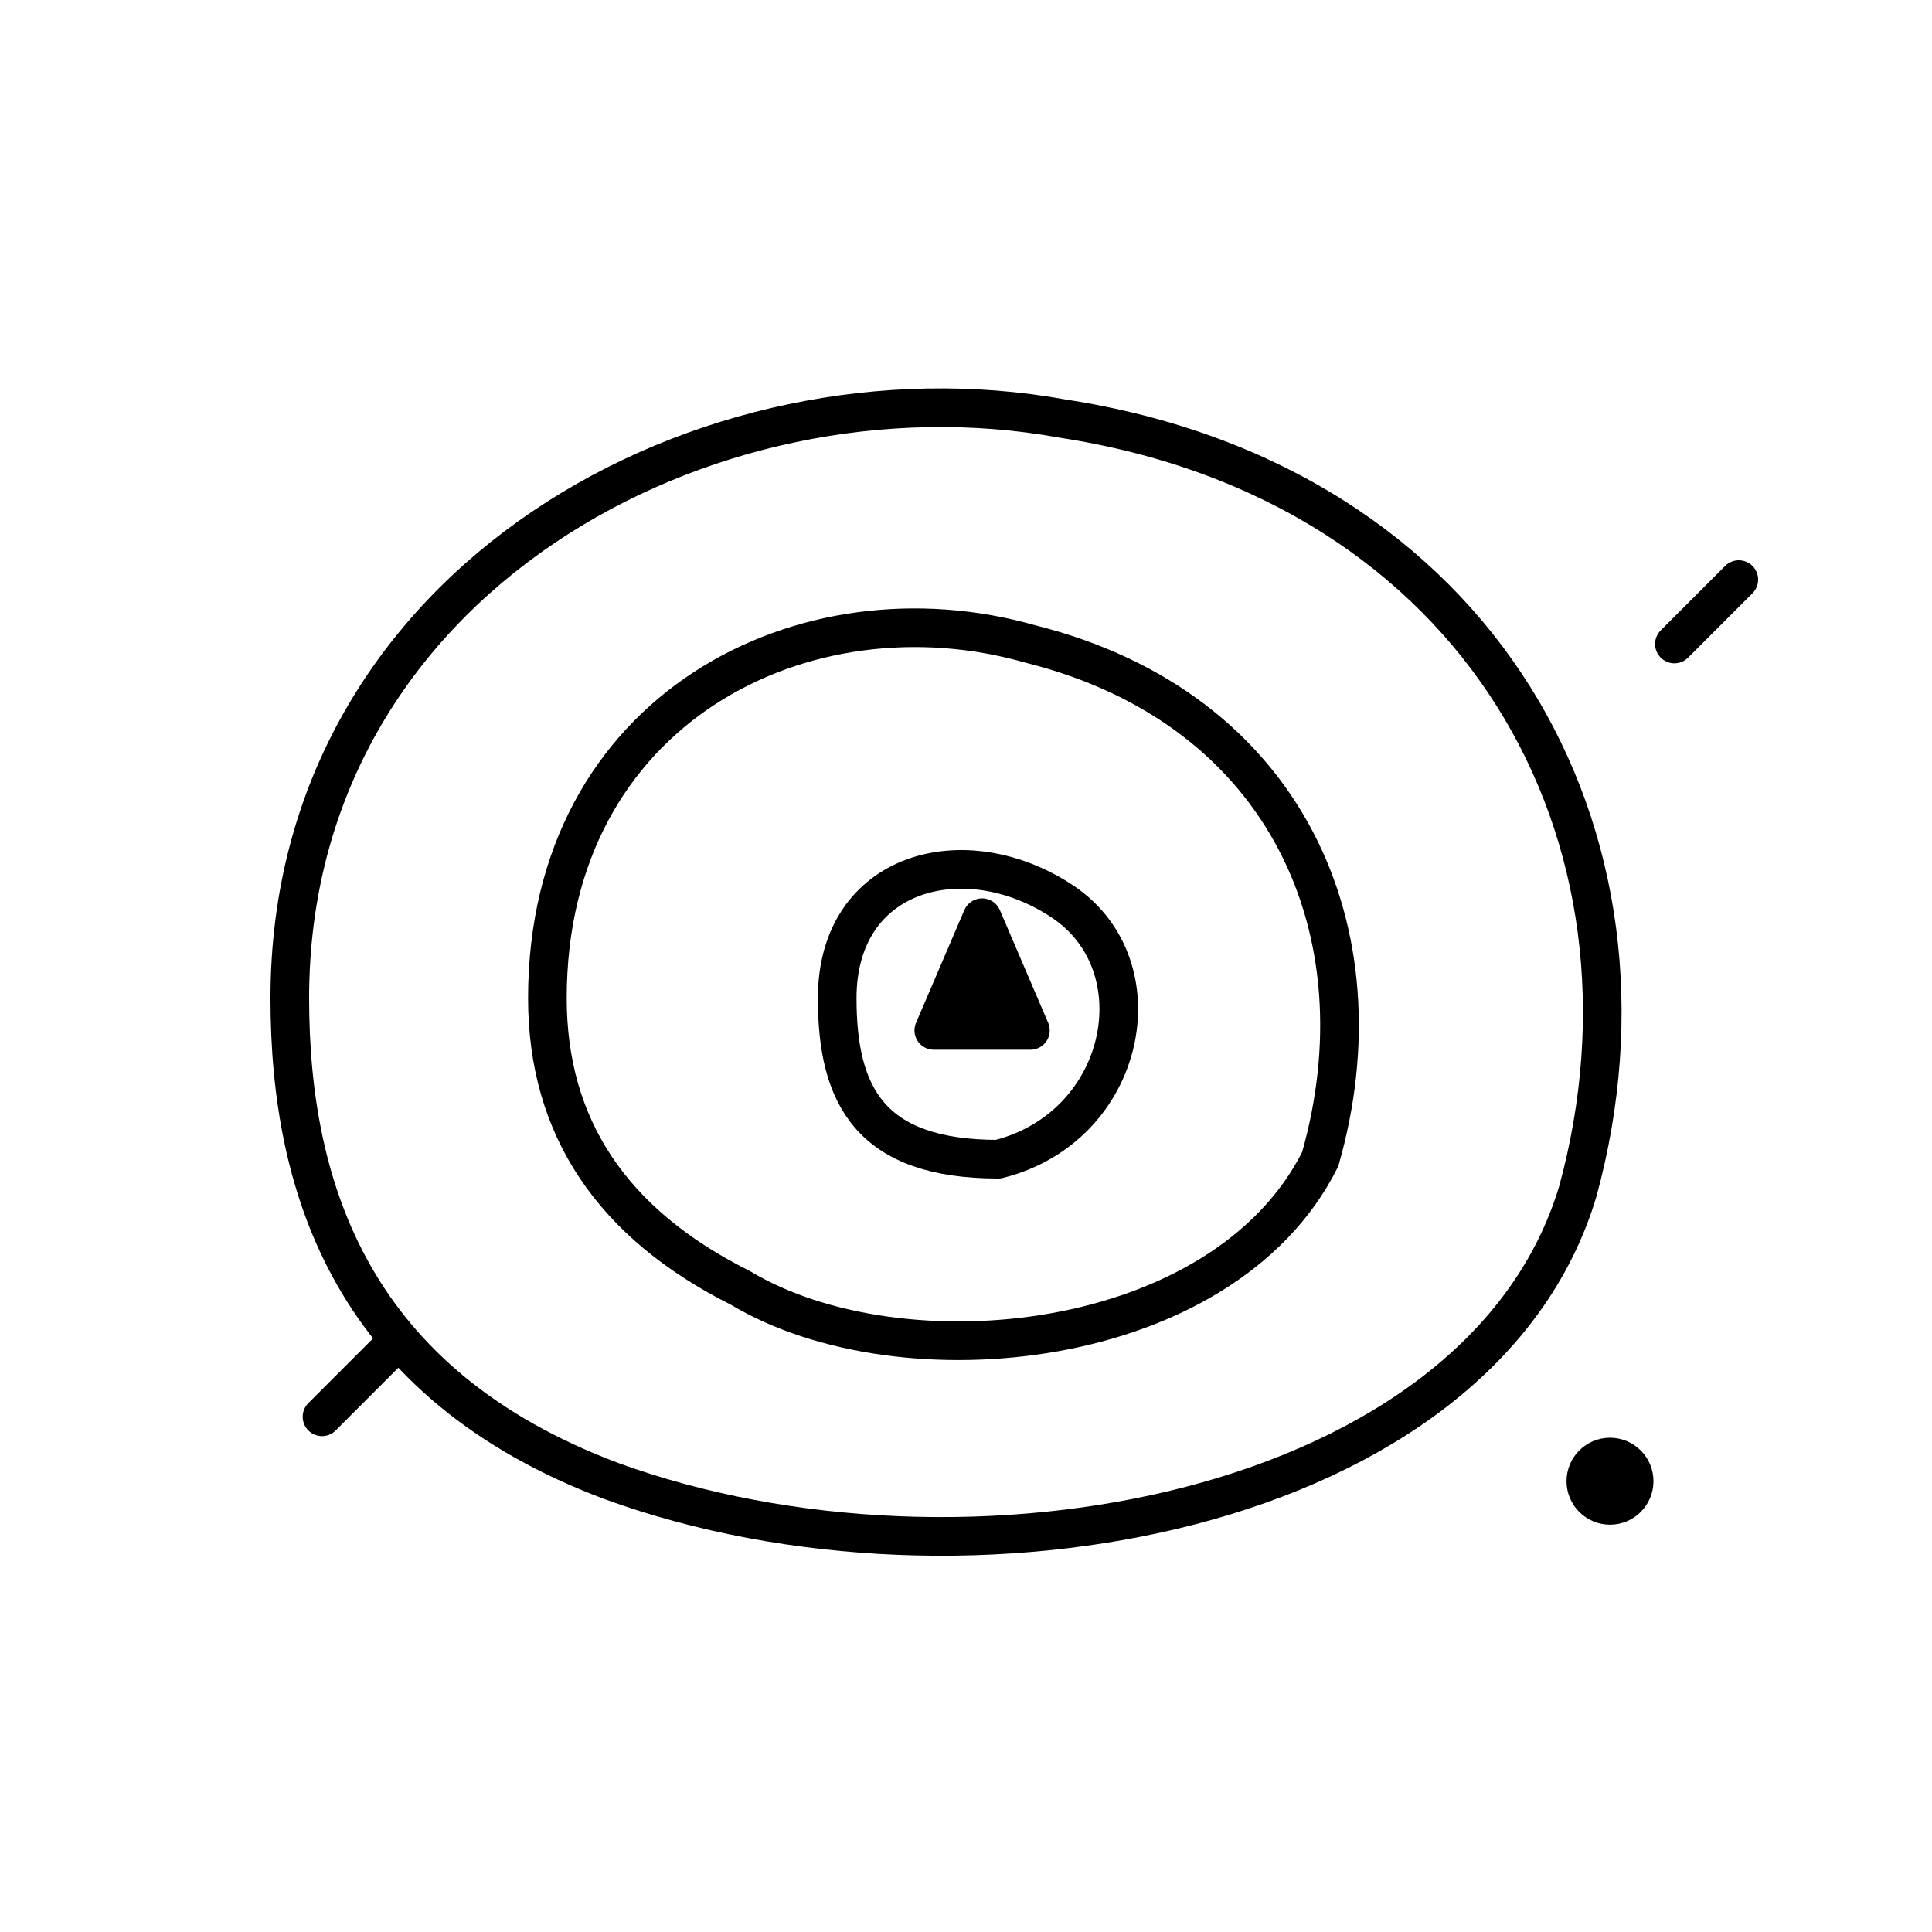
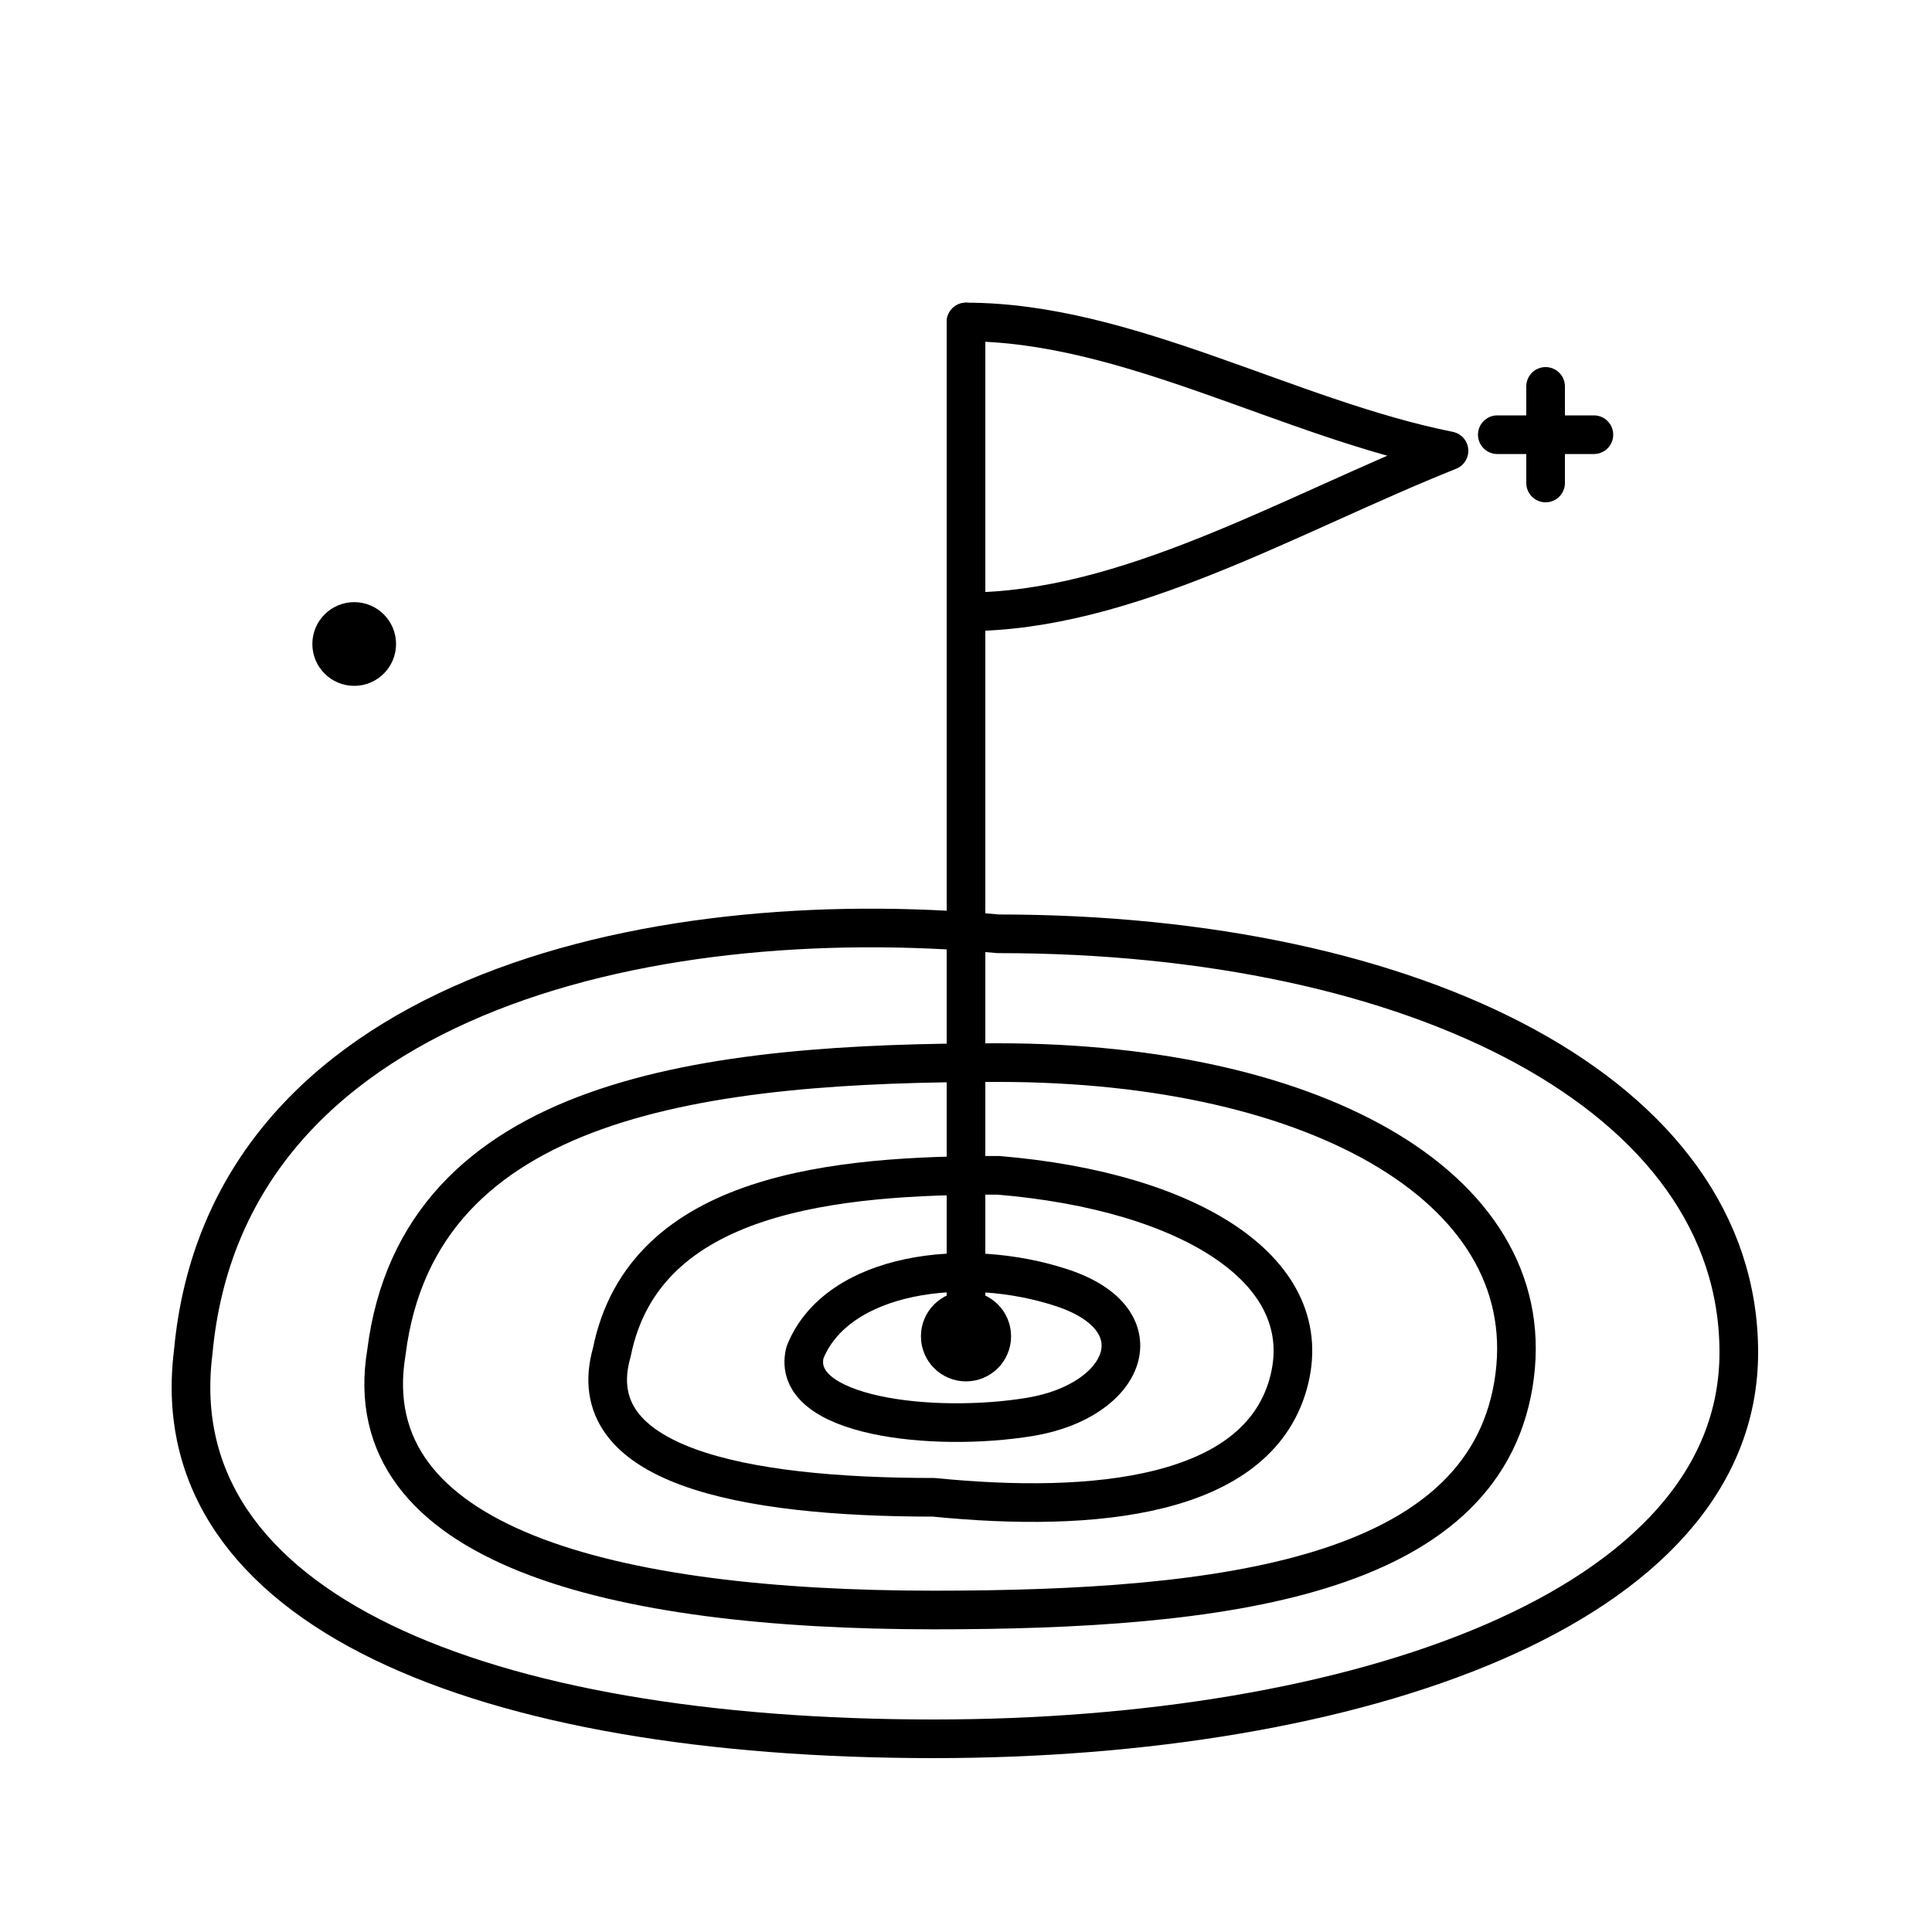
<svg xmlns="http://www.w3.org/2000/svg" viewBox="0 0 120 120" fill="none" stroke="#000" stroke-width="2.4" stroke-linecap="round" stroke-linejoin="round">
-   <path d="M18 62 C18 36 44 22 66 26 C92 30 104 52 98 74 C92 94 60 100 38 92 C22 86 18 74 18 62 Z" />
-   <path d="M34 62 C34 44 50 36 64 40 C80 44 86 58 82 72 C76 84 56 86 46 80 C38 76 34 70 34 62 Z" />
-   <path d="M52 62 C52 54 60 52 66 56 C72 60 70 70 62 72 C54 72 52 68 52 62 Z" />
-   <path d="M58 64 L61 57 L64 64 Z" fill="#000" />
-   <path d="M24 84 L20 88 M104 40 L108 36" />
-   <circle cx="100" cy="92" r="1.5" fill="#000" />
+   <path d="M12 84C14 62 40 56 62 58C88 58 108 68 108 84C108 100 84 108 58 108C30 108 10 100 12 84Z" />
+   <path d="M24 84C26 68 44 66 62 66C82 66 96 74 94 86C92 98 76 100 58 100C38 100 22 96 24 84Z" />
+   <path d="M38 84C40 74 52 73 62 73C74 74 82 79 80 86C78 93 68 94 58 93C46 93 36 91 38 84Z" />
+   <path d="M50 84C52 79 60 78 66 80C72 82 70 87 64 88C58 89 49 88 50 84Z" />
+   <path d="M60 82L60 20" />
+   <path d="M60 20C70 20 80 26 90 28C80 32 70 38 60 38" />
+   <circle cx="60" cy="83" r="1.6" fill="#000" />
+   <path d="M96 24L96 30M93 27L99 27" />
+   <circle cx="22" cy="40" r="1.4" fill="#000" />
</svg>
